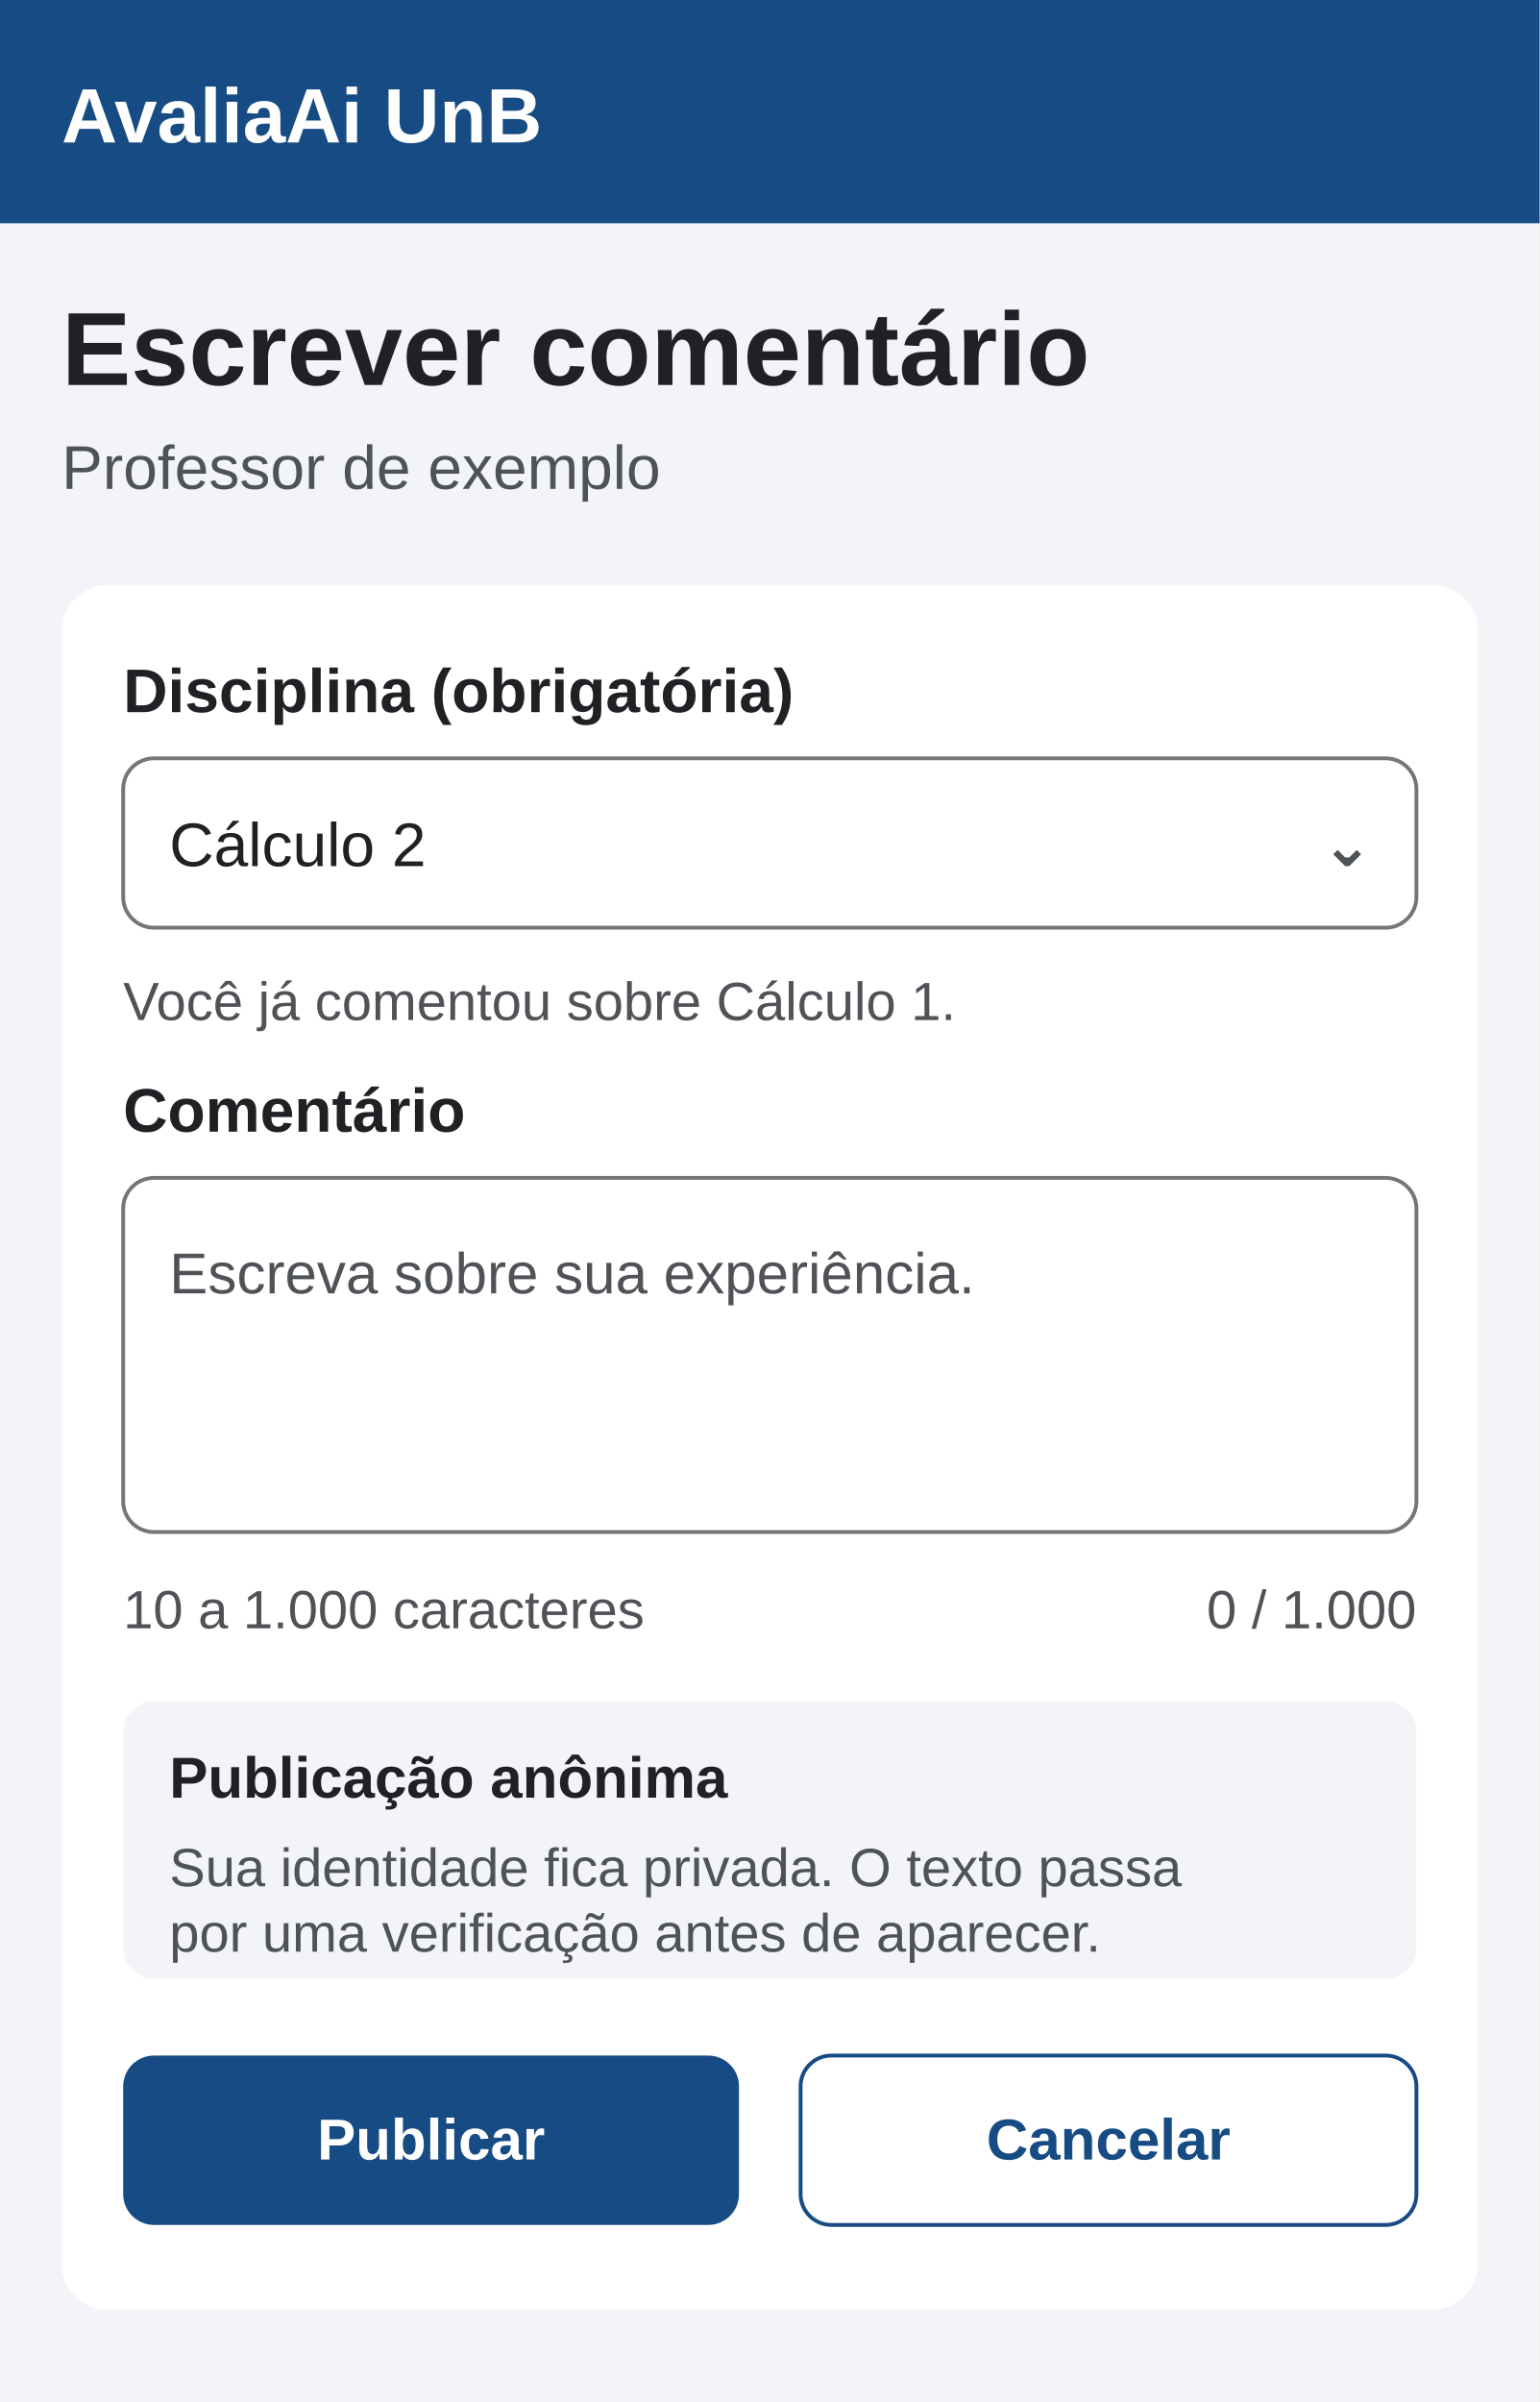
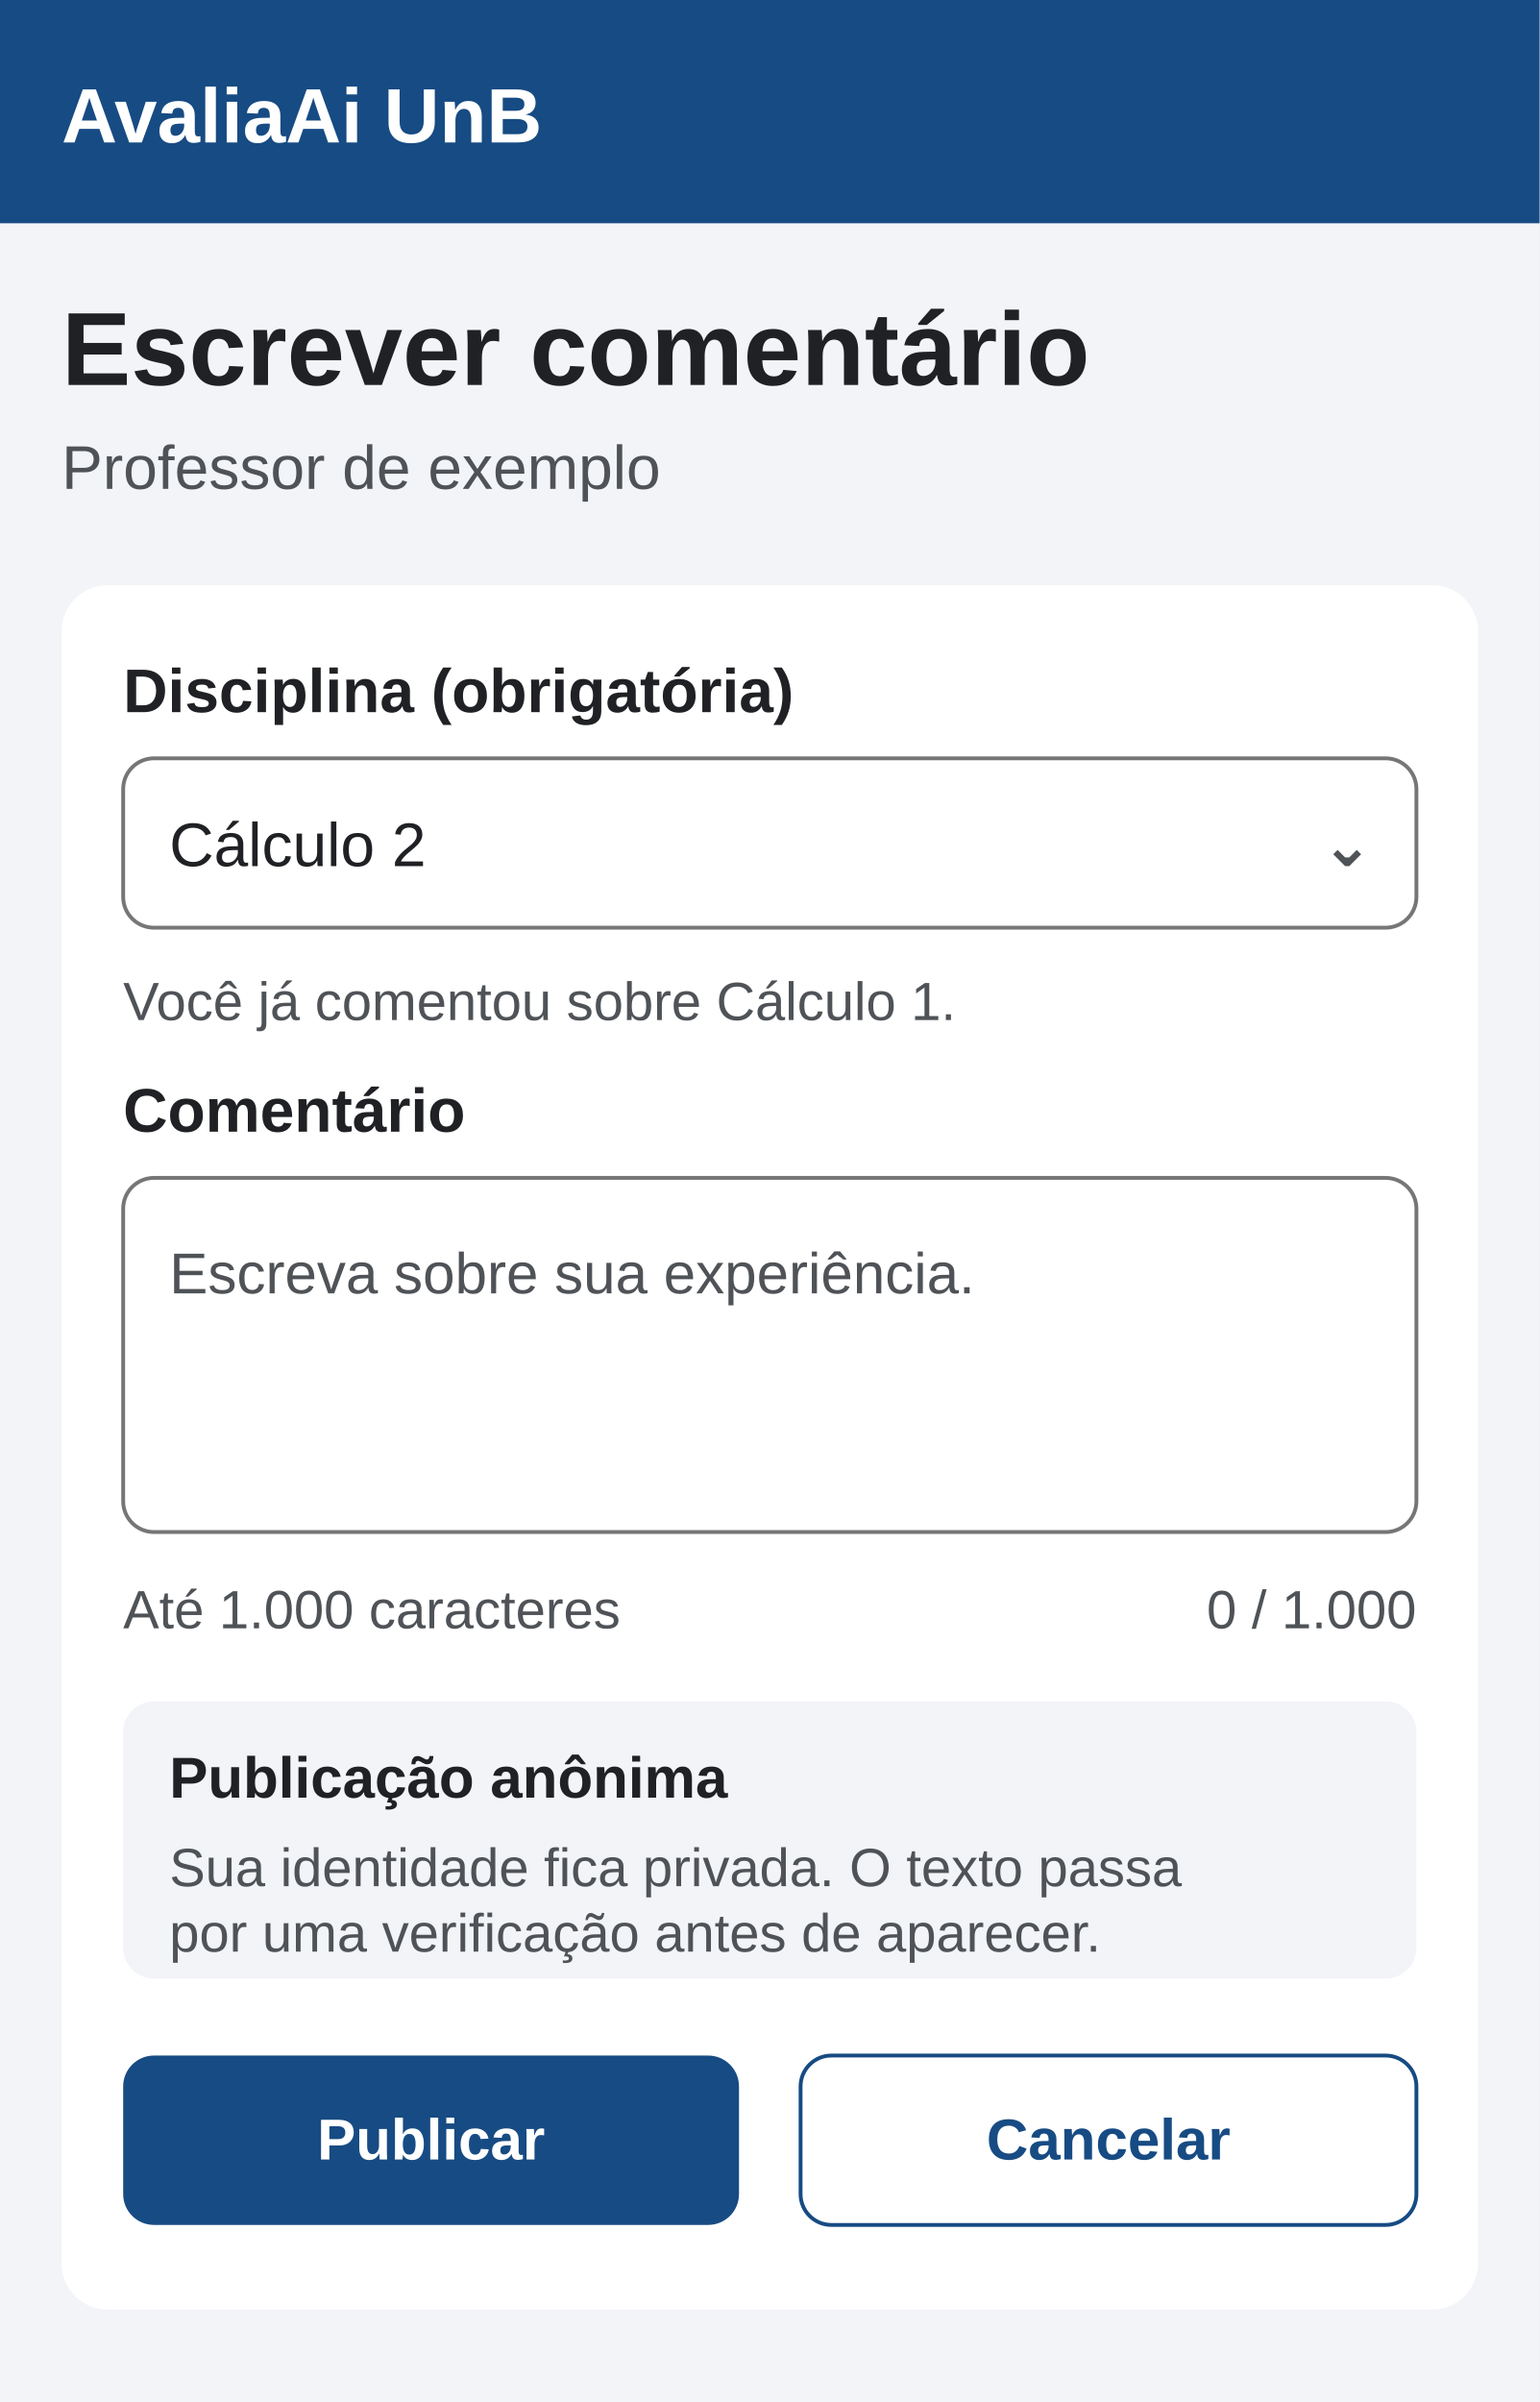
<svg xmlns="http://www.w3.org/2000/svg" viewBox="0 0 400 624" width="400" height="624" role="img" aria-labelledby="title description" font-family="Arial, sans-serif">
  <rect x="0" y="0" width="400" height="624" rx="0" fill="#F2F4F7" stroke="none" />
  <rect x="0" y="0" width="400" height="58" rx="0" fill="#174B83" stroke="none" />
  <text x="16" y="37" font-size="20" font-weight="700" fill="#FFFFFF" text-anchor="start">AvaliaAi UnB</text>
  <text x="16" y="100" font-size="27" font-weight="700" fill="#202124" text-anchor="start">Escrever comentário</text>
  <text x="16" y="127" font-size="16" font-weight="400" fill="#4F5357" text-anchor="start">Professor de exemplo</text>
  <rect x="16" y="152" width="368" height="448" rx="12" fill="#FFFFFF" stroke="none" />
  <text x="32" y="185" font-size="16" font-weight="700" fill="#202124" text-anchor="start">Disciplina (obrigatória)</text>
  <rect x="32" y="197" width="336" height="44" rx="8" fill="#FFFFFF" stroke="#767676" />
  <text x="44" y="225" font-size="16" font-weight="400" fill="#202124" text-anchor="start">Cálculo 2</text>
  <text x="350" y="225" font-size="16" font-weight="700" fill="#4F5357" text-anchor="middle">⌄</text>
  <text x="32" y="265" font-size="14" fill="#4F5357">Você já comentou sobre Cálculo 1.</text>
  <g transform="translate(0 24)">
    <text x="32" y="270" font-size="16" font-weight="700" fill="#202124" text-anchor="start">Comentário</text>
    <rect x="32" y="282" width="336" height="92" rx="8" fill="#FFFFFF" stroke="#767676" />
    <text x="44" y="312" font-size="15" font-weight="400" fill="#4F5357" text-anchor="start">Escreva sobre sua experiência.</text>
-     <text x="32" y="399" font-size="14" font-weight="400" fill="#4F5357" text-anchor="start">10 a 1.000 caracteres</text>
+     <text x="32" y="399" font-size="14" font-weight="400" fill="#4F5357" text-anchor="start">Até 1.000 caracteres</text>
    <text x="368" y="399" font-size="14" font-weight="400" fill="#4F5357" text-anchor="end">0 / 1.000</text>
    <rect x="32" y="418" width="336" height="72" rx="8" fill="#F2F4F7" />
    <text x="44" y="443" font-size="15" font-weight="700" fill="#202124">Publicação anônima</text>
    <text x="44" y="466" font-size="14" fill="#4F5357">Sua identidade fica privada. O texto passa</text>
    <text x="44" y="483" font-size="14" fill="#4F5357">por uma verificação antes de aparecer.</text>
    <rect x="32" y="510" width="160" height="44" rx="8" fill="#174B83" />
    <text x="112" y="537" font-size="15" font-weight="700" fill="#FFFFFF" text-anchor="middle">Publicar</text>
    <rect x="208" y="510" width="160" height="44" rx="8" fill="#FFFFFF" stroke="#174B83" />
    <text x="288" y="537" font-size="15" font-weight="700" fill="#174B83" text-anchor="middle">Cancelar</text>
  </g>
</svg>
